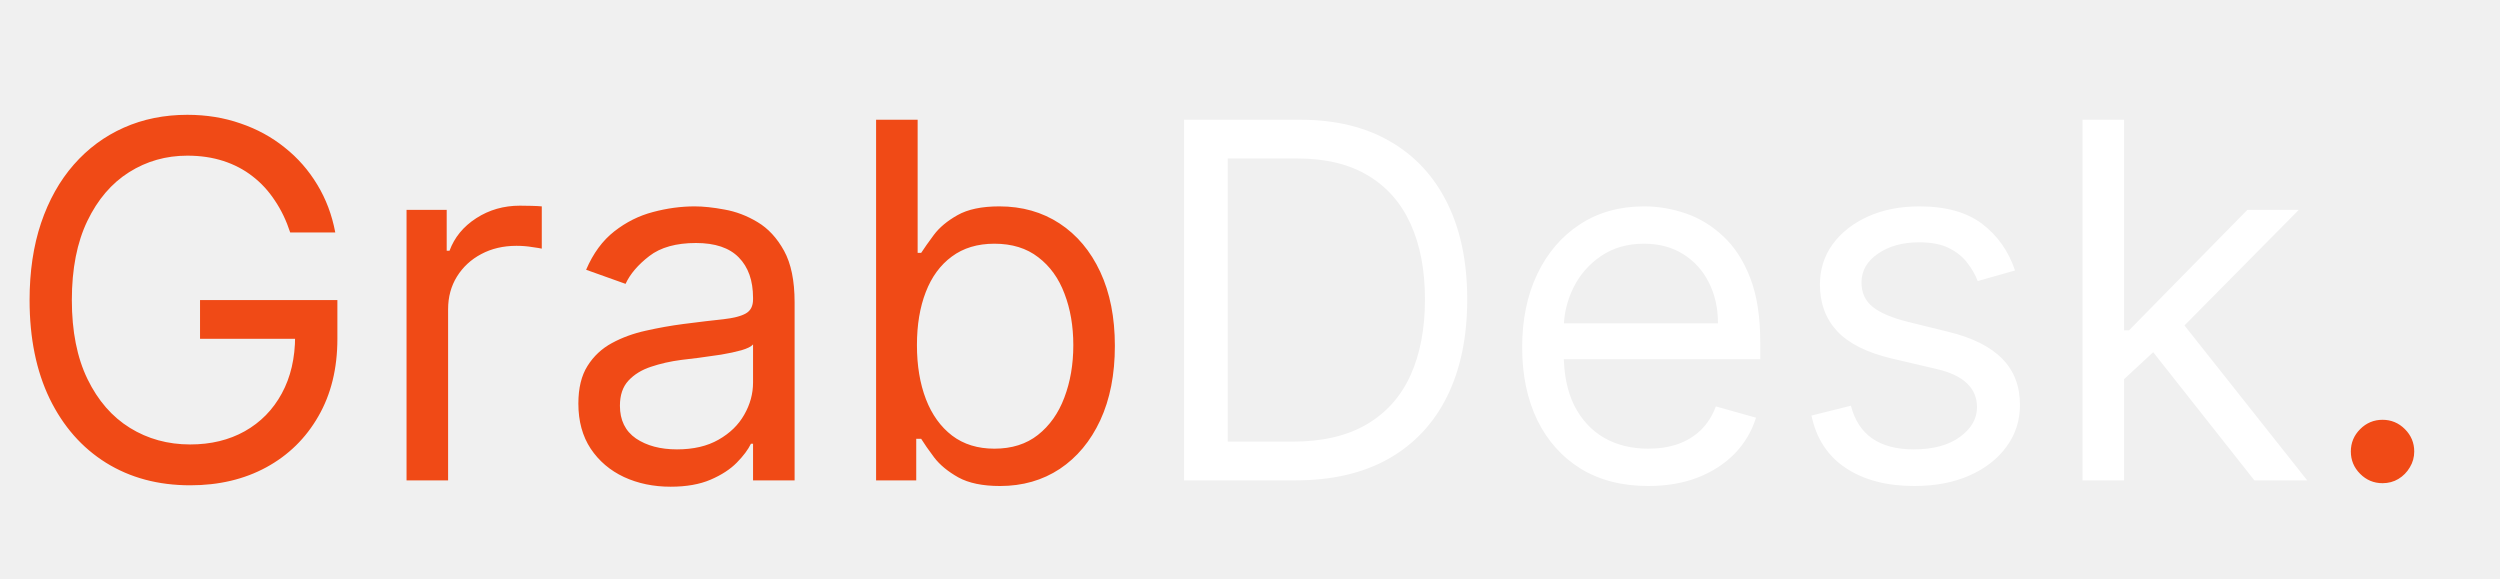
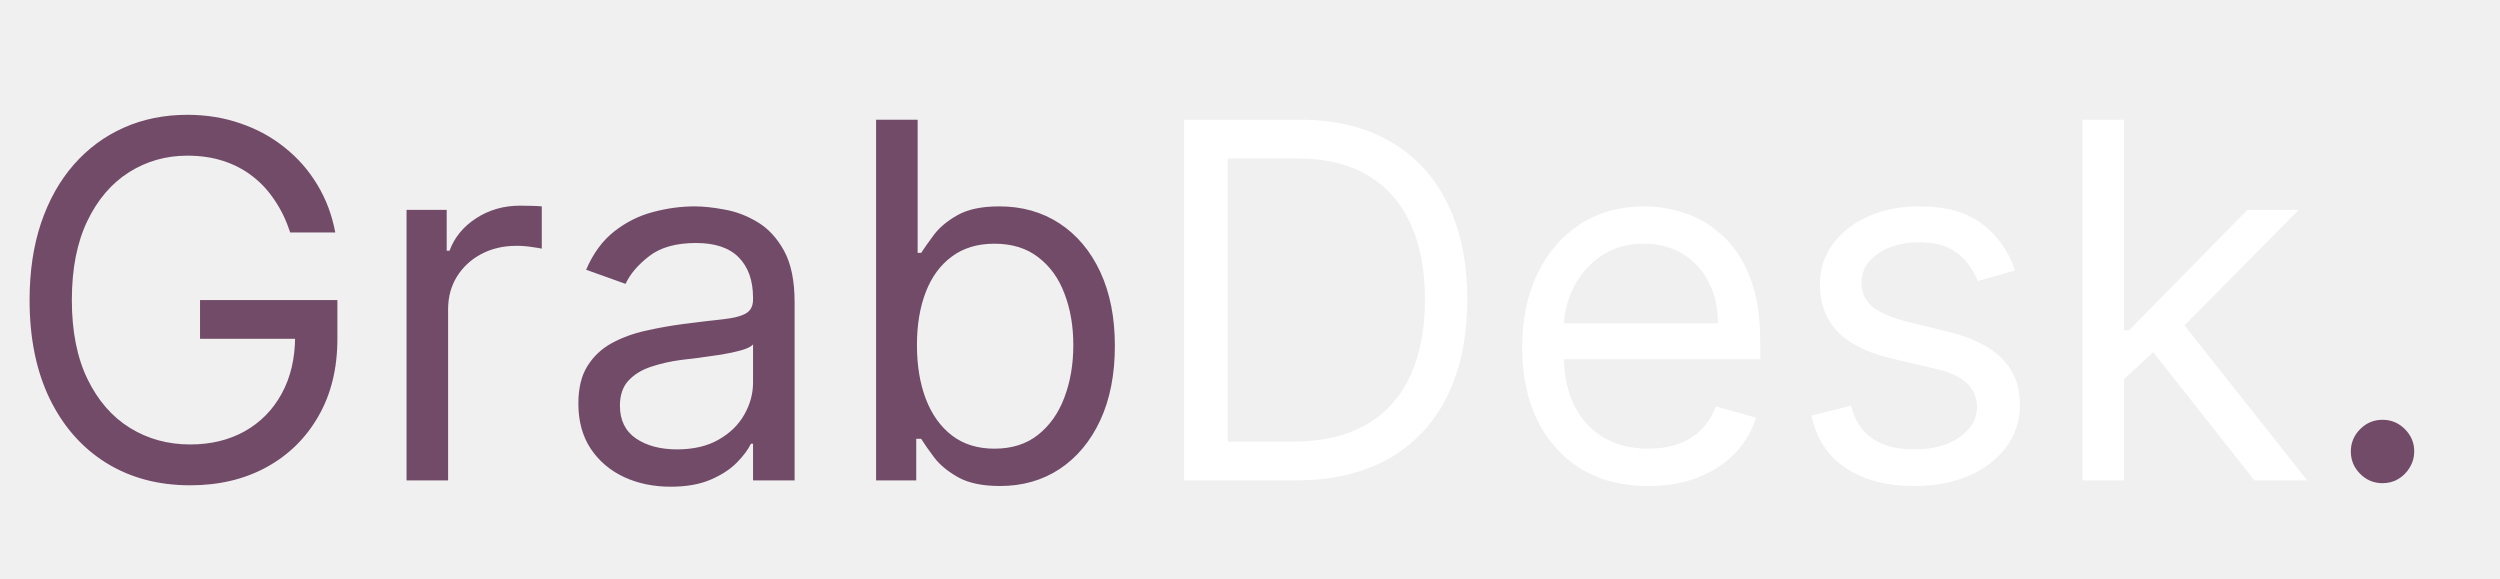
<svg xmlns="http://www.w3.org/2000/svg" width="484" height="112" viewBox="0 0 484 112" fill="none">
-   <path d="M56.182 45C55.432 42.705 54.443 40.648 53.216 38.83C52.011 36.989 50.568 35.42 48.886 34.125C47.227 32.83 45.341 31.841 43.227 31.159C41.114 30.477 38.795 30.136 36.273 30.136C32.136 30.136 28.375 31.204 24.989 33.341C21.602 35.477 18.909 38.625 16.909 42.784C14.909 46.943 13.909 52.045 13.909 58.091C13.909 64.136 14.921 69.239 16.943 73.398C18.966 77.557 21.704 80.704 25.159 82.841C28.614 84.977 32.5 86.046 36.818 86.046C40.818 86.046 44.341 85.193 47.386 83.489C50.455 81.761 52.841 79.329 54.545 76.193C56.273 73.034 57.136 69.318 57.136 65.046L59.727 65.591H38.727V58.091H65.318V65.591C65.318 71.341 64.091 76.341 61.636 80.591C59.205 84.841 55.841 88.136 51.545 90.477C47.273 92.796 42.364 93.954 36.818 93.954C30.636 93.954 25.204 92.5 20.523 89.591C15.864 86.682 12.227 82.546 9.614 77.182C7.023 71.818 5.727 65.454 5.727 58.091C5.727 52.568 6.466 47.602 7.943 43.193C9.443 38.761 11.557 34.989 14.284 31.875C17.011 28.761 20.239 26.375 23.966 24.716C27.693 23.057 31.796 22.227 36.273 22.227C39.955 22.227 43.386 22.784 46.568 23.898C49.773 24.989 52.625 26.546 55.125 28.568C57.648 30.568 59.75 32.966 61.432 35.761C63.114 38.534 64.273 41.614 64.909 45H56.182ZM78.707 93V40.636H86.48V48.545H87.026C87.98 45.955 89.707 43.852 92.207 42.239C94.707 40.625 97.526 39.818 100.662 39.818C101.253 39.818 101.991 39.83 102.878 39.852C103.764 39.875 104.435 39.909 104.889 39.955V48.136C104.616 48.068 103.991 47.966 103.014 47.83C102.06 47.67 101.048 47.591 99.98 47.591C97.435 47.591 95.162 48.125 93.162 49.193C91.185 50.239 89.617 51.693 88.457 53.557C87.321 55.398 86.753 57.5 86.753 59.864V93H78.707ZM129.835 94.227C126.517 94.227 123.506 93.602 120.801 92.352C118.097 91.079 115.949 89.25 114.358 86.864C112.767 84.454 111.972 81.546 111.972 78.136C111.972 75.136 112.563 72.704 113.744 70.841C114.926 68.954 116.506 67.477 118.483 66.409C120.46 65.341 122.642 64.546 125.028 64.023C127.438 63.477 129.858 63.045 132.29 62.727C135.472 62.318 138.051 62.011 140.028 61.807C142.028 61.58 143.483 61.205 144.392 60.682C145.324 60.159 145.79 59.25 145.79 57.955V57.682C145.79 54.318 144.869 51.705 143.028 49.841C141.21 47.977 138.449 47.045 134.744 47.045C130.903 47.045 127.892 47.886 125.71 49.568C123.528 51.25 121.994 53.045 121.108 54.955L113.472 52.227C114.835 49.045 116.653 46.568 118.926 44.795C121.222 43 123.722 41.75 126.426 41.045C129.153 40.318 131.835 39.955 134.472 39.955C136.153 39.955 138.085 40.159 140.267 40.568C142.472 40.955 144.597 41.761 146.642 42.989C148.71 44.216 150.426 46.068 151.79 48.545C153.153 51.023 153.835 54.341 153.835 58.5V93H145.79V85.909H145.381C144.835 87.046 143.926 88.261 142.653 89.557C141.381 90.852 139.688 91.954 137.574 92.864C135.46 93.773 132.881 94.227 129.835 94.227ZM131.062 87C134.244 87 136.926 86.375 139.108 85.125C141.313 83.875 142.972 82.261 144.085 80.284C145.222 78.307 145.79 76.227 145.79 74.046V66.682C145.449 67.091 144.699 67.466 143.54 67.807C142.403 68.125 141.085 68.409 139.585 68.659C138.108 68.886 136.665 69.091 135.256 69.273C133.869 69.432 132.744 69.568 131.881 69.682C129.79 69.954 127.835 70.398 126.017 71.011C124.222 71.602 122.767 72.5 121.653 73.704C120.563 74.886 120.017 76.5 120.017 78.546C120.017 81.341 121.051 83.454 123.119 84.886C125.21 86.296 127.858 87 131.062 87ZM169.611 93V23.182H177.656V48.955H178.338C178.929 48.045 179.747 46.886 180.793 45.477C181.861 44.045 183.384 42.773 185.361 41.659C187.361 40.523 190.065 39.955 193.474 39.955C197.884 39.955 201.77 41.057 205.134 43.261C208.497 45.466 211.122 48.591 213.009 52.636C214.895 56.682 215.838 61.455 215.838 66.954C215.838 72.5 214.895 77.307 213.009 81.375C211.122 85.421 208.509 88.557 205.168 90.784C201.827 92.989 197.974 94.091 193.611 94.091C190.247 94.091 187.554 93.534 185.531 92.421C183.509 91.284 181.952 90 180.861 88.568C179.77 87.114 178.929 85.909 178.338 84.954H177.384V93H169.611ZM177.52 66.818C177.52 70.773 178.099 74.261 179.259 77.284C180.418 80.284 182.111 82.636 184.338 84.341C186.565 86.023 189.293 86.864 192.52 86.864C195.884 86.864 198.69 85.977 200.94 84.204C203.213 82.409 204.918 80 206.054 76.977C207.213 73.932 207.793 70.546 207.793 66.818C207.793 63.136 207.224 59.818 206.088 56.864C204.974 53.886 203.281 51.534 201.009 49.807C198.759 48.057 195.929 47.182 192.52 47.182C189.247 47.182 186.497 48.011 184.27 49.67C182.043 51.307 180.361 53.602 179.224 56.557C178.088 59.489 177.52 62.909 177.52 66.818ZM461.259 93.546C459.577 93.546 458.134 92.943 456.929 91.739C455.724 90.534 455.122 89.091 455.122 87.409C455.122 85.727 455.724 84.284 456.929 83.079C458.134 81.875 459.577 81.273 461.259 81.273C462.94 81.273 464.384 81.875 465.588 83.079C466.793 84.284 467.395 85.727 467.395 87.409C467.395 88.523 467.111 89.546 466.543 90.477C465.997 91.409 465.259 92.159 464.327 92.727C463.418 93.273 462.395 93.546 461.259 93.546Z" fill="#F04A16" />
+   <path d="M56.182 45C55.432 42.705 54.443 40.648 53.216 38.83C52.011 36.989 50.568 35.42 48.886 34.125C47.227 32.83 45.341 31.841 43.227 31.159C41.114 30.477 38.795 30.136 36.273 30.136C32.136 30.136 28.375 31.204 24.989 33.341C21.602 35.477 18.909 38.625 16.909 42.784C14.909 46.943 13.909 52.045 13.909 58.091C13.909 64.136 14.921 69.239 16.943 73.398C18.966 77.557 21.704 80.704 25.159 82.841C28.614 84.977 32.5 86.046 36.818 86.046C40.818 86.046 44.341 85.193 47.386 83.489C50.455 81.761 52.841 79.329 54.545 76.193C56.273 73.034 57.136 69.318 57.136 65.046L59.727 65.591H38.727V58.091H65.318V65.591C65.318 71.341 64.091 76.341 61.636 80.591C59.205 84.841 55.841 88.136 51.545 90.477C47.273 92.796 42.364 93.954 36.818 93.954C30.636 93.954 25.204 92.5 20.523 89.591C15.864 86.682 12.227 82.546 9.614 77.182C7.023 71.818 5.727 65.454 5.727 58.091C5.727 52.568 6.466 47.602 7.943 43.193C9.443 38.761 11.557 34.989 14.284 31.875C17.011 28.761 20.239 26.375 23.966 24.716C27.693 23.057 31.796 22.227 36.273 22.227C39.955 22.227 43.386 22.784 46.568 23.898C49.773 24.989 52.625 26.546 55.125 28.568C57.648 30.568 59.75 32.966 61.432 35.761C63.114 38.534 64.273 41.614 64.909 45H56.182ZM78.707 93V40.636H86.48V48.545H87.026C87.98 45.955 89.707 43.852 92.207 42.239C94.707 40.625 97.526 39.818 100.662 39.818C101.253 39.818 101.991 39.83 102.878 39.852C103.764 39.875 104.435 39.909 104.889 39.955V48.136C104.616 48.068 103.991 47.966 103.014 47.83C102.06 47.67 101.048 47.591 99.98 47.591C97.435 47.591 95.162 48.125 93.162 49.193C91.185 50.239 89.617 51.693 88.457 53.557C87.321 55.398 86.753 57.5 86.753 59.864V93H78.707ZM129.835 94.227C126.517 94.227 123.506 93.602 120.801 92.352C118.097 91.079 115.949 89.25 114.358 86.864C112.767 84.454 111.972 81.546 111.972 78.136C111.972 75.136 112.563 72.704 113.744 70.841C114.926 68.954 116.506 67.477 118.483 66.409C120.46 65.341 122.642 64.546 125.028 64.023C127.438 63.477 129.858 63.045 132.29 62.727C135.472 62.318 138.051 62.011 140.028 61.807C142.028 61.58 143.483 61.205 144.392 60.682C145.324 60.159 145.79 59.25 145.79 57.955V57.682C145.79 54.318 144.869 51.705 143.028 49.841C141.21 47.977 138.449 47.045 134.744 47.045C130.903 47.045 127.892 47.886 125.71 49.568C123.528 51.25 121.994 53.045 121.108 54.955L113.472 52.227C114.835 49.045 116.653 46.568 118.926 44.795C121.222 43 123.722 41.75 126.426 41.045C129.153 40.318 131.835 39.955 134.472 39.955C136.153 39.955 138.085 40.159 140.267 40.568C142.472 40.955 144.597 41.761 146.642 42.989C148.71 44.216 150.426 46.068 151.79 48.545C153.153 51.023 153.835 54.341 153.835 58.5V93H145.79V85.909H145.381C144.835 87.046 143.926 88.261 142.653 89.557C141.381 90.852 139.688 91.954 137.574 92.864C135.46 93.773 132.881 94.227 129.835 94.227ZM131.062 87C134.244 87 136.926 86.375 139.108 85.125C141.313 83.875 142.972 82.261 144.085 80.284C145.222 78.307 145.79 76.227 145.79 74.046V66.682C145.449 67.091 144.699 67.466 143.54 67.807C142.403 68.125 141.085 68.409 139.585 68.659C138.108 68.886 136.665 69.091 135.256 69.273C133.869 69.432 132.744 69.568 131.881 69.682C129.79 69.954 127.835 70.398 126.017 71.011C124.222 71.602 122.767 72.5 121.653 73.704C120.563 74.886 120.017 76.5 120.017 78.546C120.017 81.341 121.051 83.454 123.119 84.886C125.21 86.296 127.858 87 131.062 87ZM169.611 93V23.182H177.656V48.955H178.338C178.929 48.045 179.747 46.886 180.793 45.477C181.861 44.045 183.384 42.773 185.361 41.659C187.361 40.523 190.065 39.955 193.474 39.955C197.884 39.955 201.77 41.057 205.134 43.261C208.497 45.466 211.122 48.591 213.009 52.636C214.895 56.682 215.838 61.455 215.838 66.954C215.838 72.5 214.895 77.307 213.009 81.375C211.122 85.421 208.509 88.557 205.168 90.784C201.827 92.989 197.974 94.091 193.611 94.091C190.247 94.091 187.554 93.534 185.531 92.421C183.509 91.284 181.952 90 180.861 88.568C179.77 87.114 178.929 85.909 178.338 84.954H177.384V93H169.611ZM177.52 66.818C177.52 70.773 178.099 74.261 179.259 77.284C180.418 80.284 182.111 82.636 184.338 84.341C186.565 86.023 189.293 86.864 192.52 86.864C195.884 86.864 198.69 85.977 200.94 84.204C203.213 82.409 204.918 80 206.054 76.977C207.213 73.932 207.793 70.546 207.793 66.818C207.793 63.136 207.224 59.818 206.088 56.864C204.974 53.886 203.281 51.534 201.009 49.807C198.759 48.057 195.929 47.182 192.52 47.182C189.247 47.182 186.497 48.011 184.27 49.67C182.043 51.307 180.361 53.602 179.224 56.557C178.088 59.489 177.52 62.909 177.52 66.818ZM461.259 93.546C459.577 93.546 458.134 92.943 456.929 91.739C455.724 90.534 455.122 89.091 455.122 87.409C455.122 85.727 455.724 84.284 456.929 83.079C458.134 81.875 459.577 81.273 461.259 81.273C462.94 81.273 464.384 81.875 465.588 83.079C466.793 84.284 467.395 85.727 467.395 87.409C467.395 88.523 467.111 89.546 466.543 90.477C465.997 91.409 465.259 92.159 464.327 92.727C463.418 93.273 462.395 93.546 461.259 93.546Z" fill="#724B68" />
  <path d="M250.781 93H229.236V23.182H251.736C258.509 23.182 264.304 24.579 269.122 27.375C273.94 30.148 277.634 34.136 280.202 39.341C282.77 44.523 284.054 50.727 284.054 57.955C284.054 65.227 282.759 71.489 280.168 76.739C277.577 81.966 273.804 85.989 268.849 88.807C263.895 91.602 257.872 93 250.781 93ZM237.69 85.5H250.236C256.009 85.5 260.793 84.386 264.588 82.159C268.384 79.932 271.213 76.761 273.077 72.648C274.94 68.534 275.872 63.636 275.872 57.955C275.872 52.318 274.952 47.466 273.111 43.398C271.27 39.307 268.52 36.17 264.861 33.989C261.202 31.784 256.645 30.682 251.19 30.682H237.69V85.5ZM319.099 94.091C314.054 94.091 309.702 92.977 306.043 90.75C302.406 88.5 299.599 85.364 297.622 81.341C295.668 77.296 294.69 72.591 294.69 67.227C294.69 61.864 295.668 57.136 297.622 53.045C299.599 48.932 302.349 45.727 305.872 43.432C309.418 41.114 313.554 39.955 318.281 39.955C321.009 39.955 323.702 40.409 326.361 41.318C329.02 42.227 331.44 43.705 333.622 45.75C335.804 47.773 337.543 50.455 338.838 53.795C340.134 57.136 340.781 61.25 340.781 66.136V69.546H300.418V62.591H332.599C332.599 59.636 332.009 57 330.827 54.682C329.668 52.364 328.009 50.534 325.849 49.193C323.713 47.852 321.19 47.182 318.281 47.182C315.077 47.182 312.304 47.977 309.963 49.568C307.645 51.136 305.861 53.182 304.611 55.705C303.361 58.227 302.736 60.932 302.736 63.818V68.454C302.736 72.409 303.418 75.761 304.781 78.511C306.168 81.239 308.088 83.318 310.543 84.75C312.997 86.159 315.849 86.864 319.099 86.864C321.213 86.864 323.122 86.568 324.827 85.977C326.554 85.364 328.043 84.454 329.293 83.25C330.543 82.023 331.509 80.5 332.19 78.682L339.963 80.864C339.145 83.5 337.77 85.818 335.838 87.818C333.906 89.796 331.52 91.341 328.679 92.454C325.838 93.546 322.645 94.091 319.099 94.091ZM390.111 52.364L382.884 54.409C382.429 53.205 381.759 52.034 380.872 50.898C380.009 49.739 378.827 48.784 377.327 48.034C375.827 47.284 373.906 46.909 371.565 46.909C368.361 46.909 365.69 47.648 363.554 49.125C361.44 50.58 360.384 52.432 360.384 54.682C360.384 56.682 361.111 58.261 362.565 59.42C364.02 60.58 366.293 61.545 369.384 62.318L377.156 64.227C381.838 65.364 385.327 67.102 387.622 69.443C389.918 71.761 391.065 74.75 391.065 78.409C391.065 81.409 390.202 84.091 388.474 86.454C386.77 88.818 384.384 90.682 381.315 92.046C378.247 93.409 374.679 94.091 370.611 94.091C365.27 94.091 360.849 92.932 357.349 90.614C353.849 88.296 351.634 84.909 350.702 80.454L358.338 78.546C359.065 81.364 360.44 83.477 362.463 84.886C364.509 86.296 367.179 87 370.474 87C374.224 87 377.202 86.204 379.406 84.614C381.634 83 382.747 81.068 382.747 78.818C382.747 77 382.111 75.477 380.838 74.25C379.565 73 377.611 72.068 374.974 71.454L366.247 69.409C361.452 68.273 357.929 66.511 355.679 64.125C353.452 61.716 352.338 58.705 352.338 55.091C352.338 52.136 353.168 49.523 354.827 47.25C356.509 44.977 358.793 43.193 361.679 41.898C364.588 40.602 367.884 39.955 371.565 39.955C376.747 39.955 380.815 41.091 383.77 43.364C386.747 45.636 388.861 48.636 390.111 52.364ZM410.676 73.909L410.54 63.955H412.176L435.085 40.636H445.04L420.631 65.318H419.949L410.676 73.909ZM403.176 93V23.182H411.222V93H403.176ZM436.449 93L415.994 67.091L421.722 61.5L446.676 93H436.449Z" fill="white" />
</svg>
